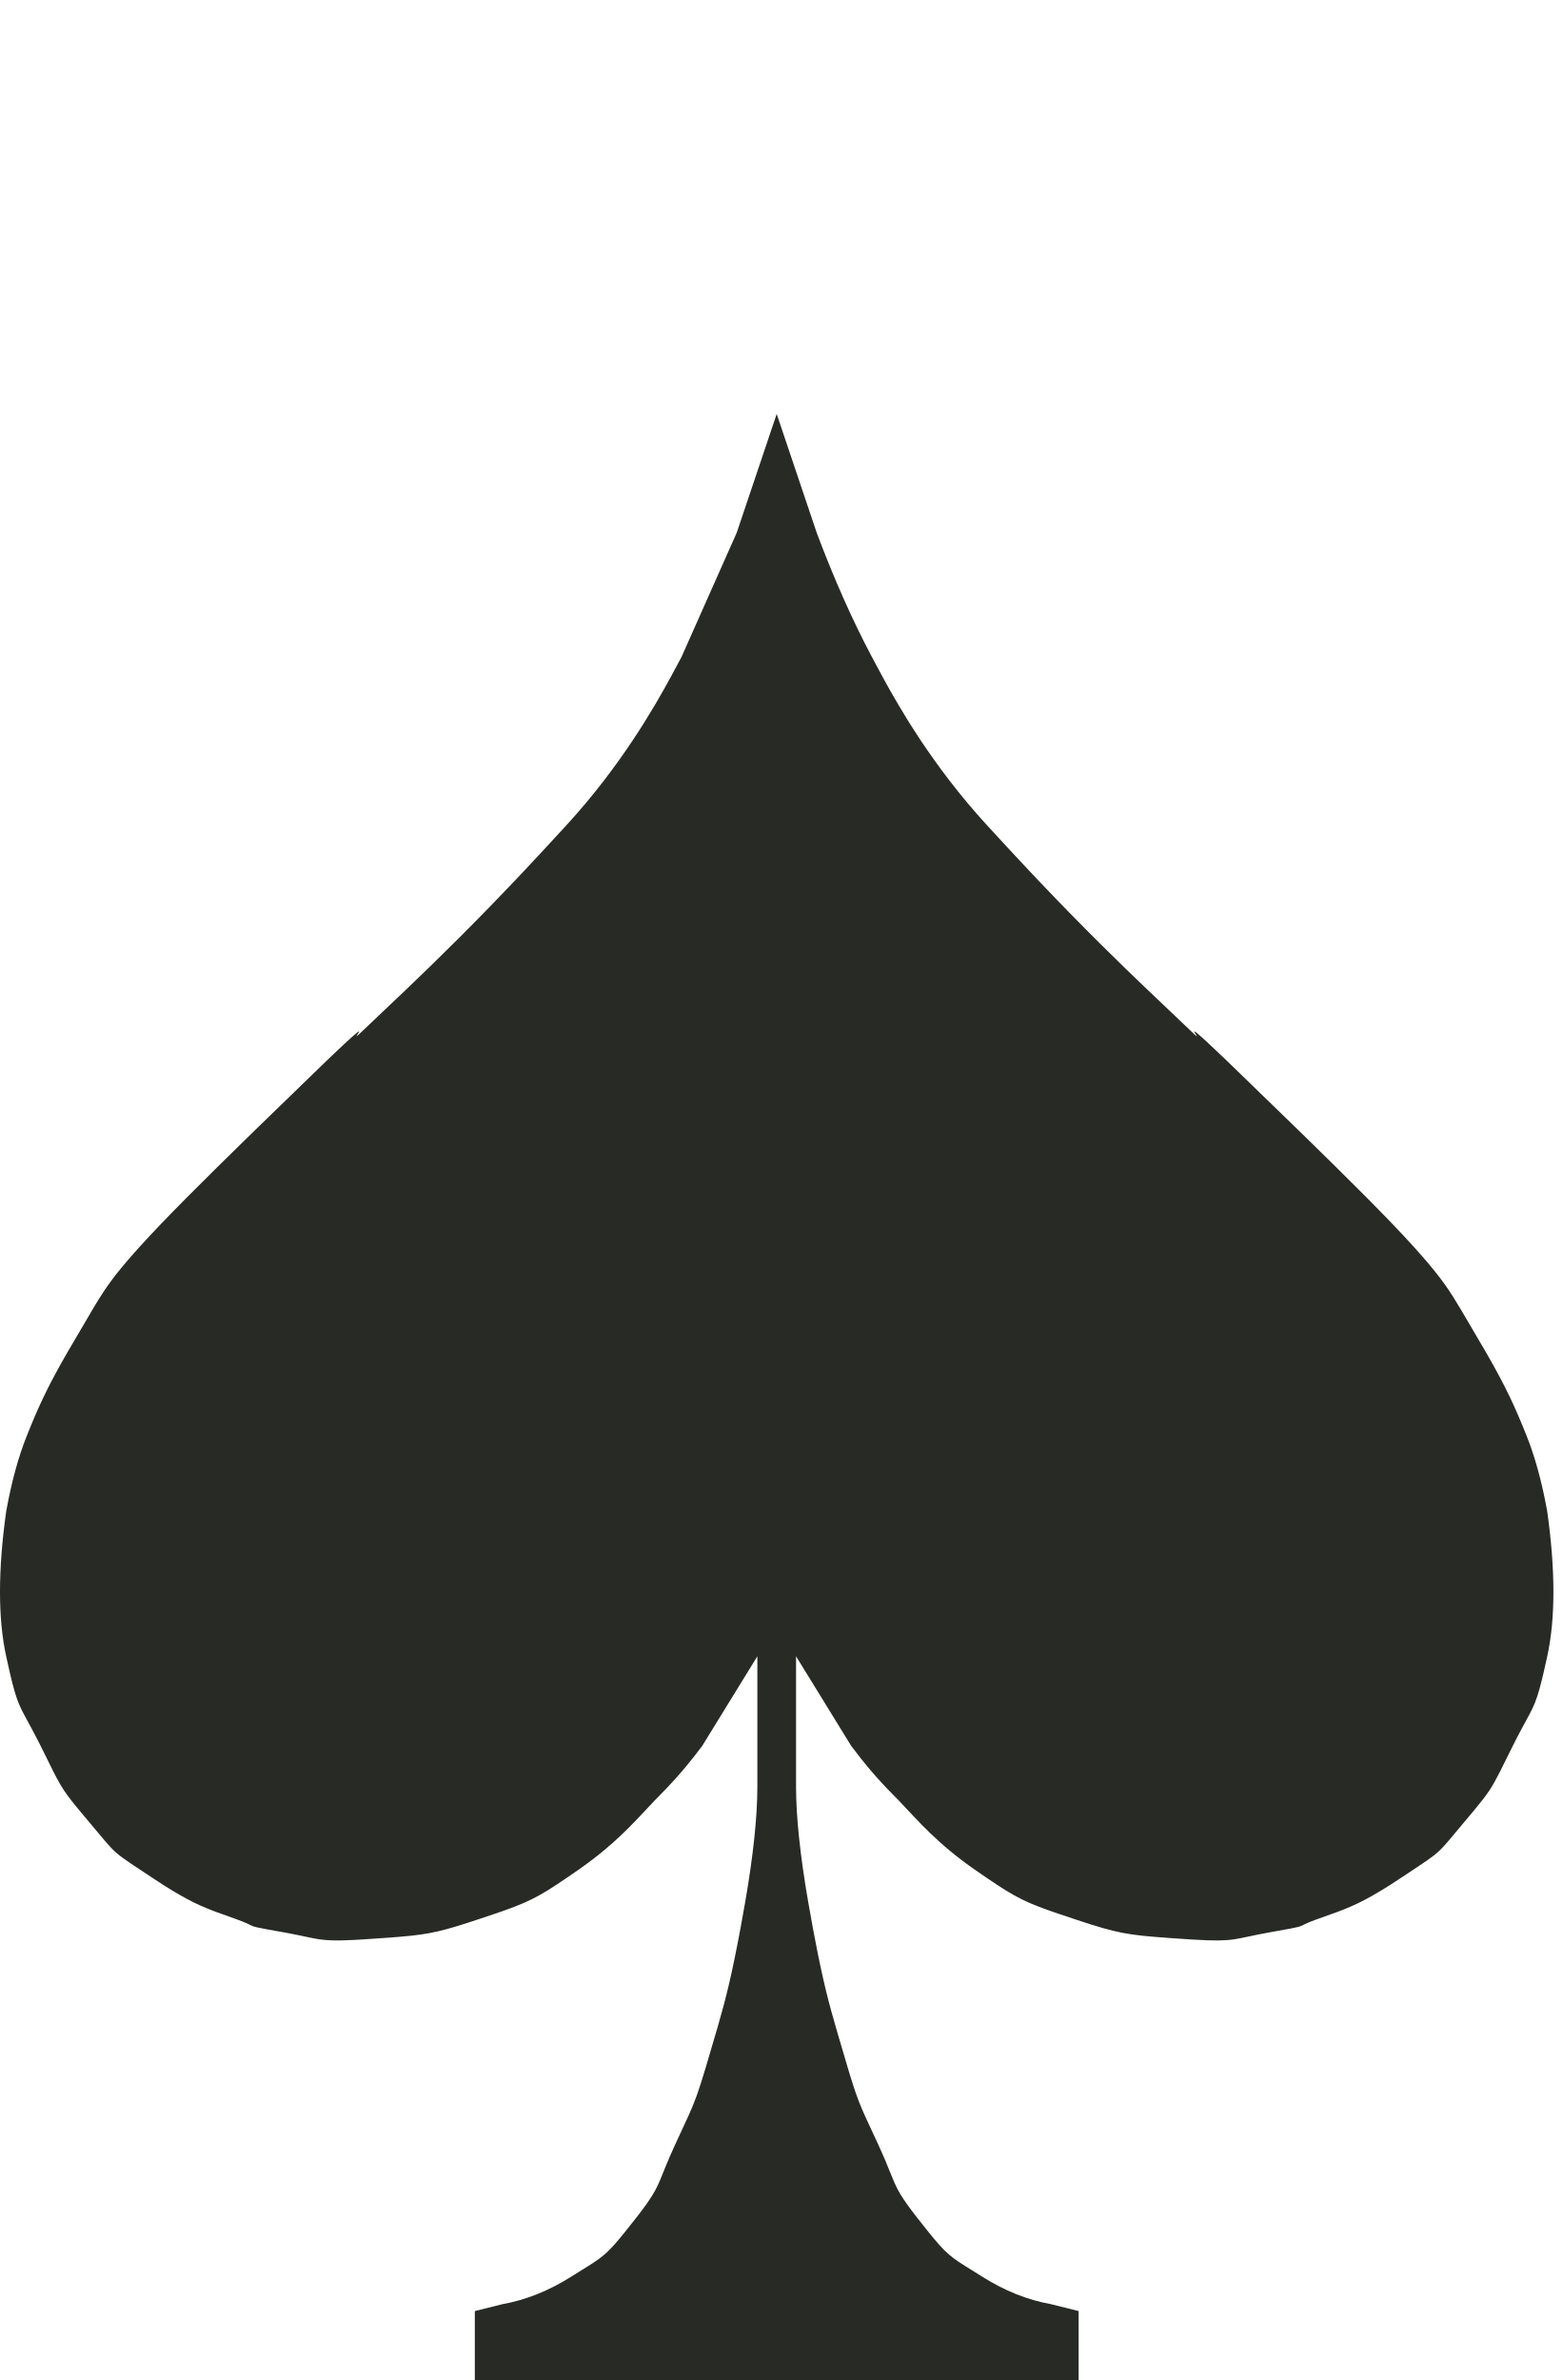
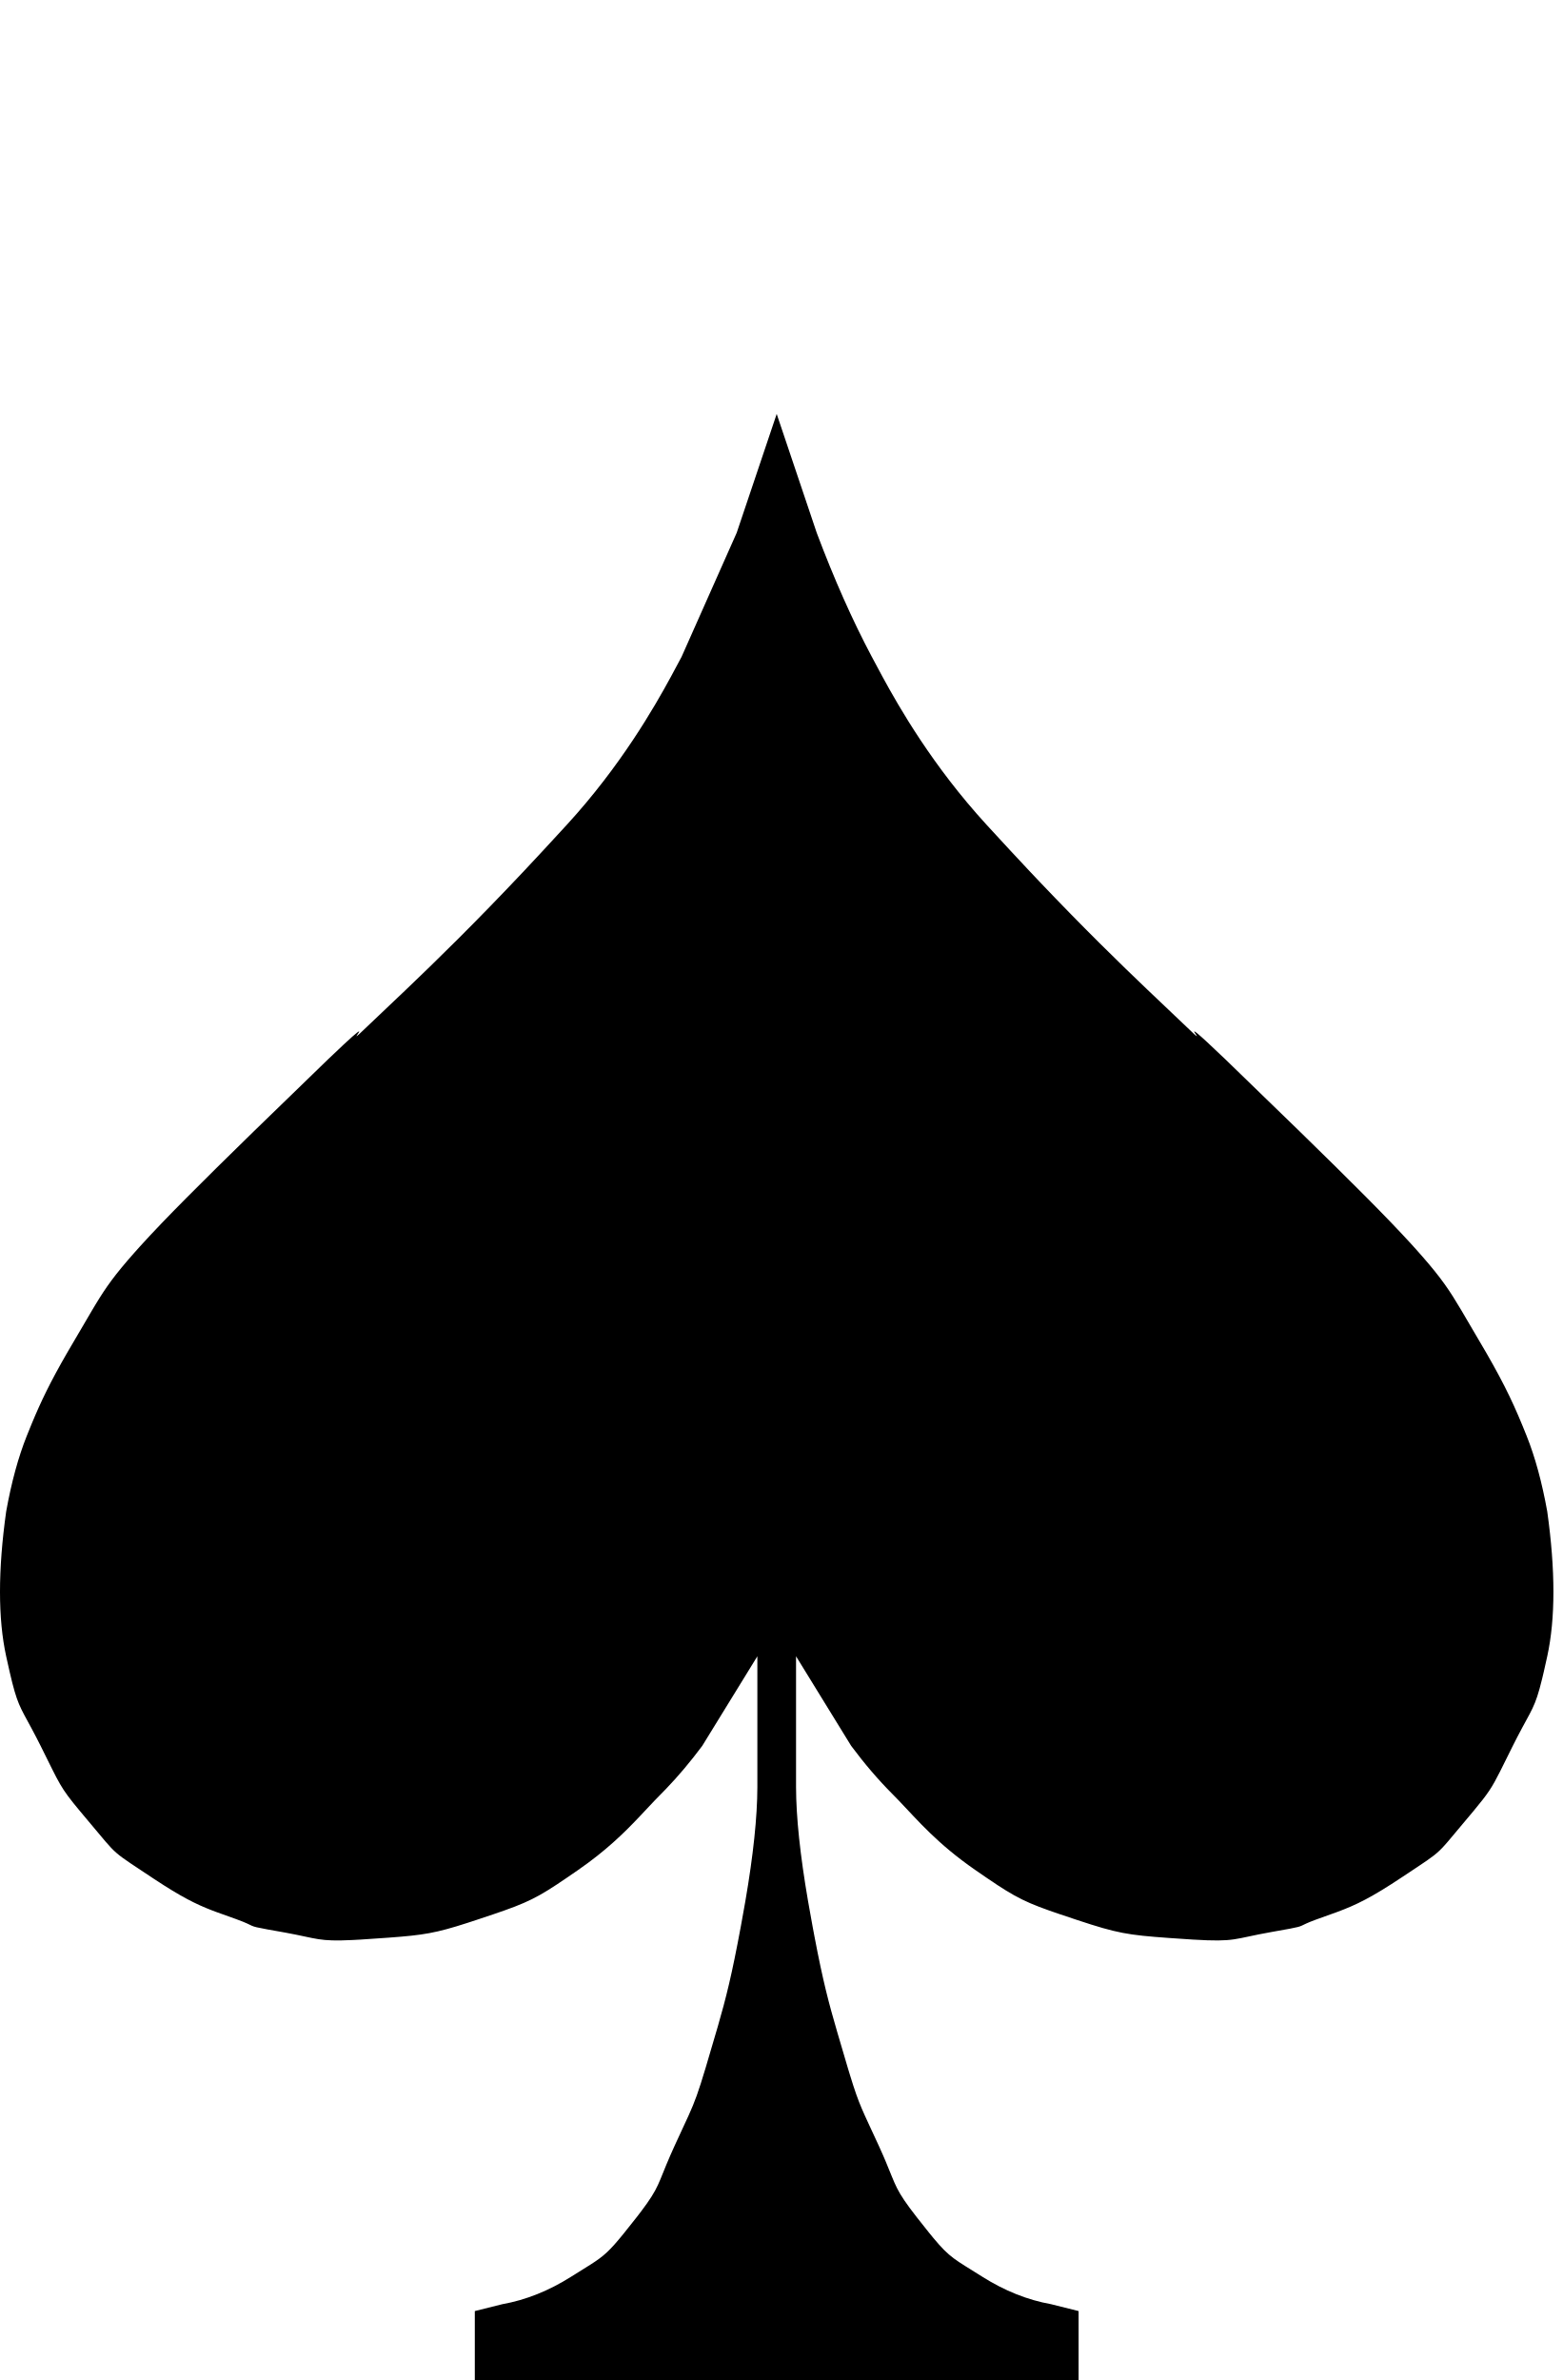
<svg xmlns="http://www.w3.org/2000/svg" width="151px" height="230px" viewBox="0 0 151 230" version="1.1">
  <g id="pips" stroke="none" stroke-width="1" fill="none" fill-rule="evenodd">
-     <g transform="translate(-608, -72)" fill="#282A26" fill-rule="nonzero" id="pips-spades">
+     <g transform="translate(-608, -72)" fill="#000000" fill-rule="nonzero" id="pips-spades">
      <g transform="translate(608, 72)">
        <path d="M71.201,51.489 L75.068,40.003 L78.936,51.489 C80.613,55.951 82.389,59.947 84.265,63.479 L85.295,65.4 C86.899,68.347 90.143,74.02 95.341,79.693 L97.587,82.129 L99.471,84.147 L100.433,85.164 C104.708,89.663 108.252,93.117 110.902,95.644 L115.397,99.916 L115.534,100.038 C115.737,100.212 115.689,100.126 115.601,99.994 L115.473,99.798 C115.292,99.502 115.427,99.495 118.449,102.389 L125.616,109.34 C130.545,114.149 133.987,117.58 136.381,120.204 L136.886,120.762 L137.451,121.401 C139.323,123.539 140.109,124.719 141.231,126.612 L143.649,130.734 C145.562,134.053 146.444,135.998 147.543,138.746 C148.368,140.807 149.034,143.249 149.542,146.073 C150.336,151.752 150.336,156.415 149.542,160.061 L149.206,161.561 L149.046,162.237 C148.357,165.066 148.057,165.138 146.624,167.908 L146.211,168.72 L144.987,171.183 C144.187,172.769 143.818,173.327 142.42,175.008 L139.958,177.944 L139.661,178.284 C138.915,179.119 138.458,179.448 136.973,180.434 L135.554,181.376 C132.517,183.401 131.058,184.093 129.271,184.759 L127.104,185.539 C125.476,186.148 126.136,186.108 124.688,186.382 L122.898,186.704 C119.158,187.366 119.497,187.69 115.294,187.439 L112.999,187.284 C108.965,186.995 107.979,186.825 104.149,185.56 L102.488,185.005 L101.421,184.637 C98.575,183.629 97.615,183.035 94.256,180.71 C90.6,178.178 88.724,175.948 86.906,174.042 L86.263,173.383 C84.901,172.02 83.568,170.466 82.267,168.72 L76.938,160.061 L76.938,172.717 C76.944,175.591 77.331,179.264 78.1,183.736 L78.534,186.154 L78.716,187.125 C79.545,191.487 80.1,193.573 80.934,196.428 L81.928,199.798 L82.153,200.54 C83.073,203.54 83.346,203.895 84.931,207.353 L85.332,208.249 L85.583,208.832 C86.621,211.289 86.524,211.594 88.607,214.271 L89.826,215.807 L90.206,216.27 C91.821,218.213 92.253,218.323 94.923,220.009 C97.095,221.381 99.315,222.269 101.583,222.673 L104.248,223.339 L104.248,230 L45.89,230 L45.89,223.339 L48.554,222.673 C50.822,222.269 53.043,221.381 55.215,220.009 L57.087,218.837 C58.366,218.019 58.904,217.544 60.311,215.807 L61.531,214.271 L61.959,213.713 C63.737,211.363 63.58,211.049 64.805,208.249 L65.206,207.353 L66.564,204.413 C67.164,203.083 67.495,202.18 68.209,199.798 L69.378,195.827 C70.175,193.066 70.733,190.857 71.603,186.154 L72.037,183.736 C72.806,179.264 73.193,175.591 73.199,172.717 L73.199,160.061 L67.87,168.72 C66.731,170.248 65.569,171.628 64.383,172.863 L63.232,174.042 L61.717,175.651 C60.274,177.17 58.553,178.86 55.881,180.71 L54.807,181.449 C51.945,183.403 50.987,183.873 47.649,185.005 L45.988,185.56 L45.182,185.824 C42.122,186.81 40.966,187.002 37.575,187.252 L34.844,187.439 L34.085,187.48 C30.785,187.641 30.738,187.345 27.589,186.767 L25.858,186.458 C23.799,186.083 24.872,186.208 22.818,185.459 L20.866,184.759 L20.473,184.61 C18.919,184.009 17.513,183.309 14.915,181.595 L12.653,180.093 C11.405,179.253 11.019,178.925 10.18,177.944 L7.717,175.008 C5.773,172.669 5.818,172.505 3.926,168.72 L3.513,167.908 L3.075,167.077 C1.92,164.922 1.658,164.707 0.931,161.561 L0.596,160.061 C-0.199,156.415 -0.199,151.752 0.596,146.073 C1.103,143.249 1.77,140.807 2.594,138.746 L3.055,137.611 C3.966,135.414 4.849,133.579 6.488,130.734 L8.906,126.612 L9.219,126.089 C10.239,124.401 11.077,123.216 12.961,121.088 L13.534,120.447 C15.937,117.794 19.438,114.299 24.521,109.34 L31.688,102.389 L33.206,100.952 C36.099,98.255 33.774,100.787 34.689,99.961 L39.235,95.644 C42.081,92.929 45.96,89.146 50.667,84.147 L52.55,82.129 L54.796,79.693 C59.994,74.02 63.238,68.347 64.842,65.4 L65.872,63.479" id="icon" />
      </g>
    </g>
  </g>
</svg>
